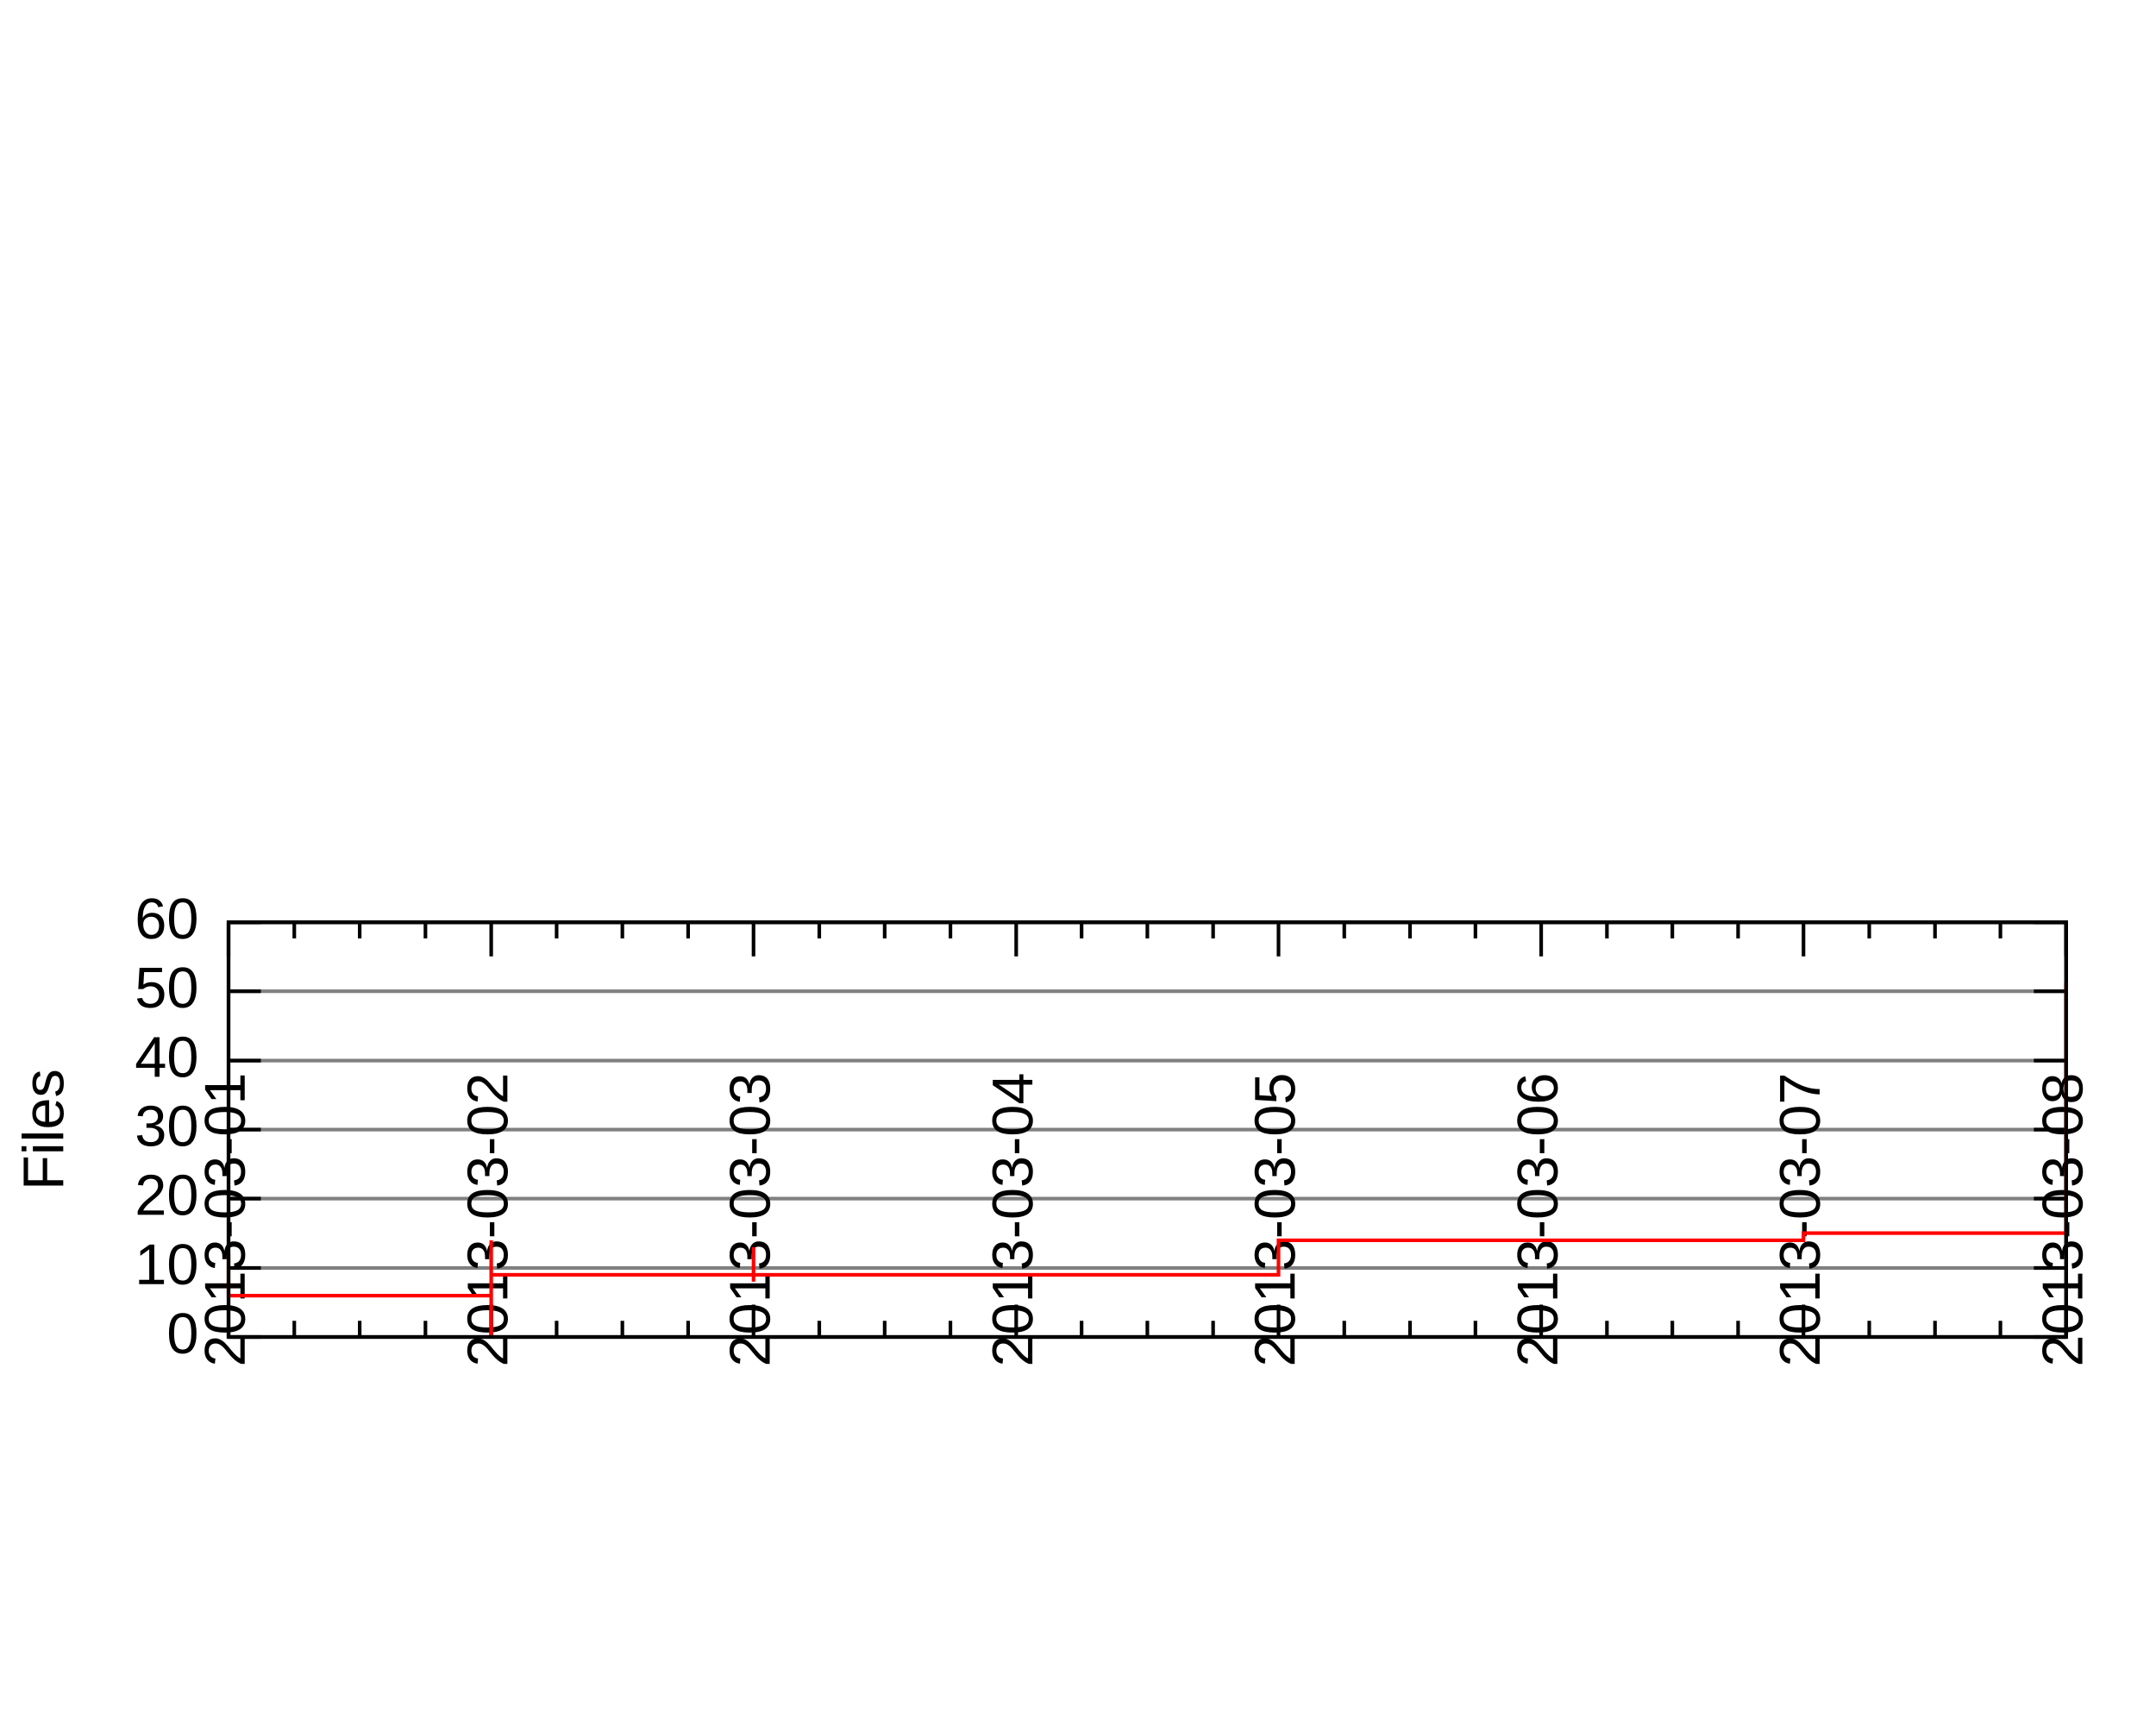
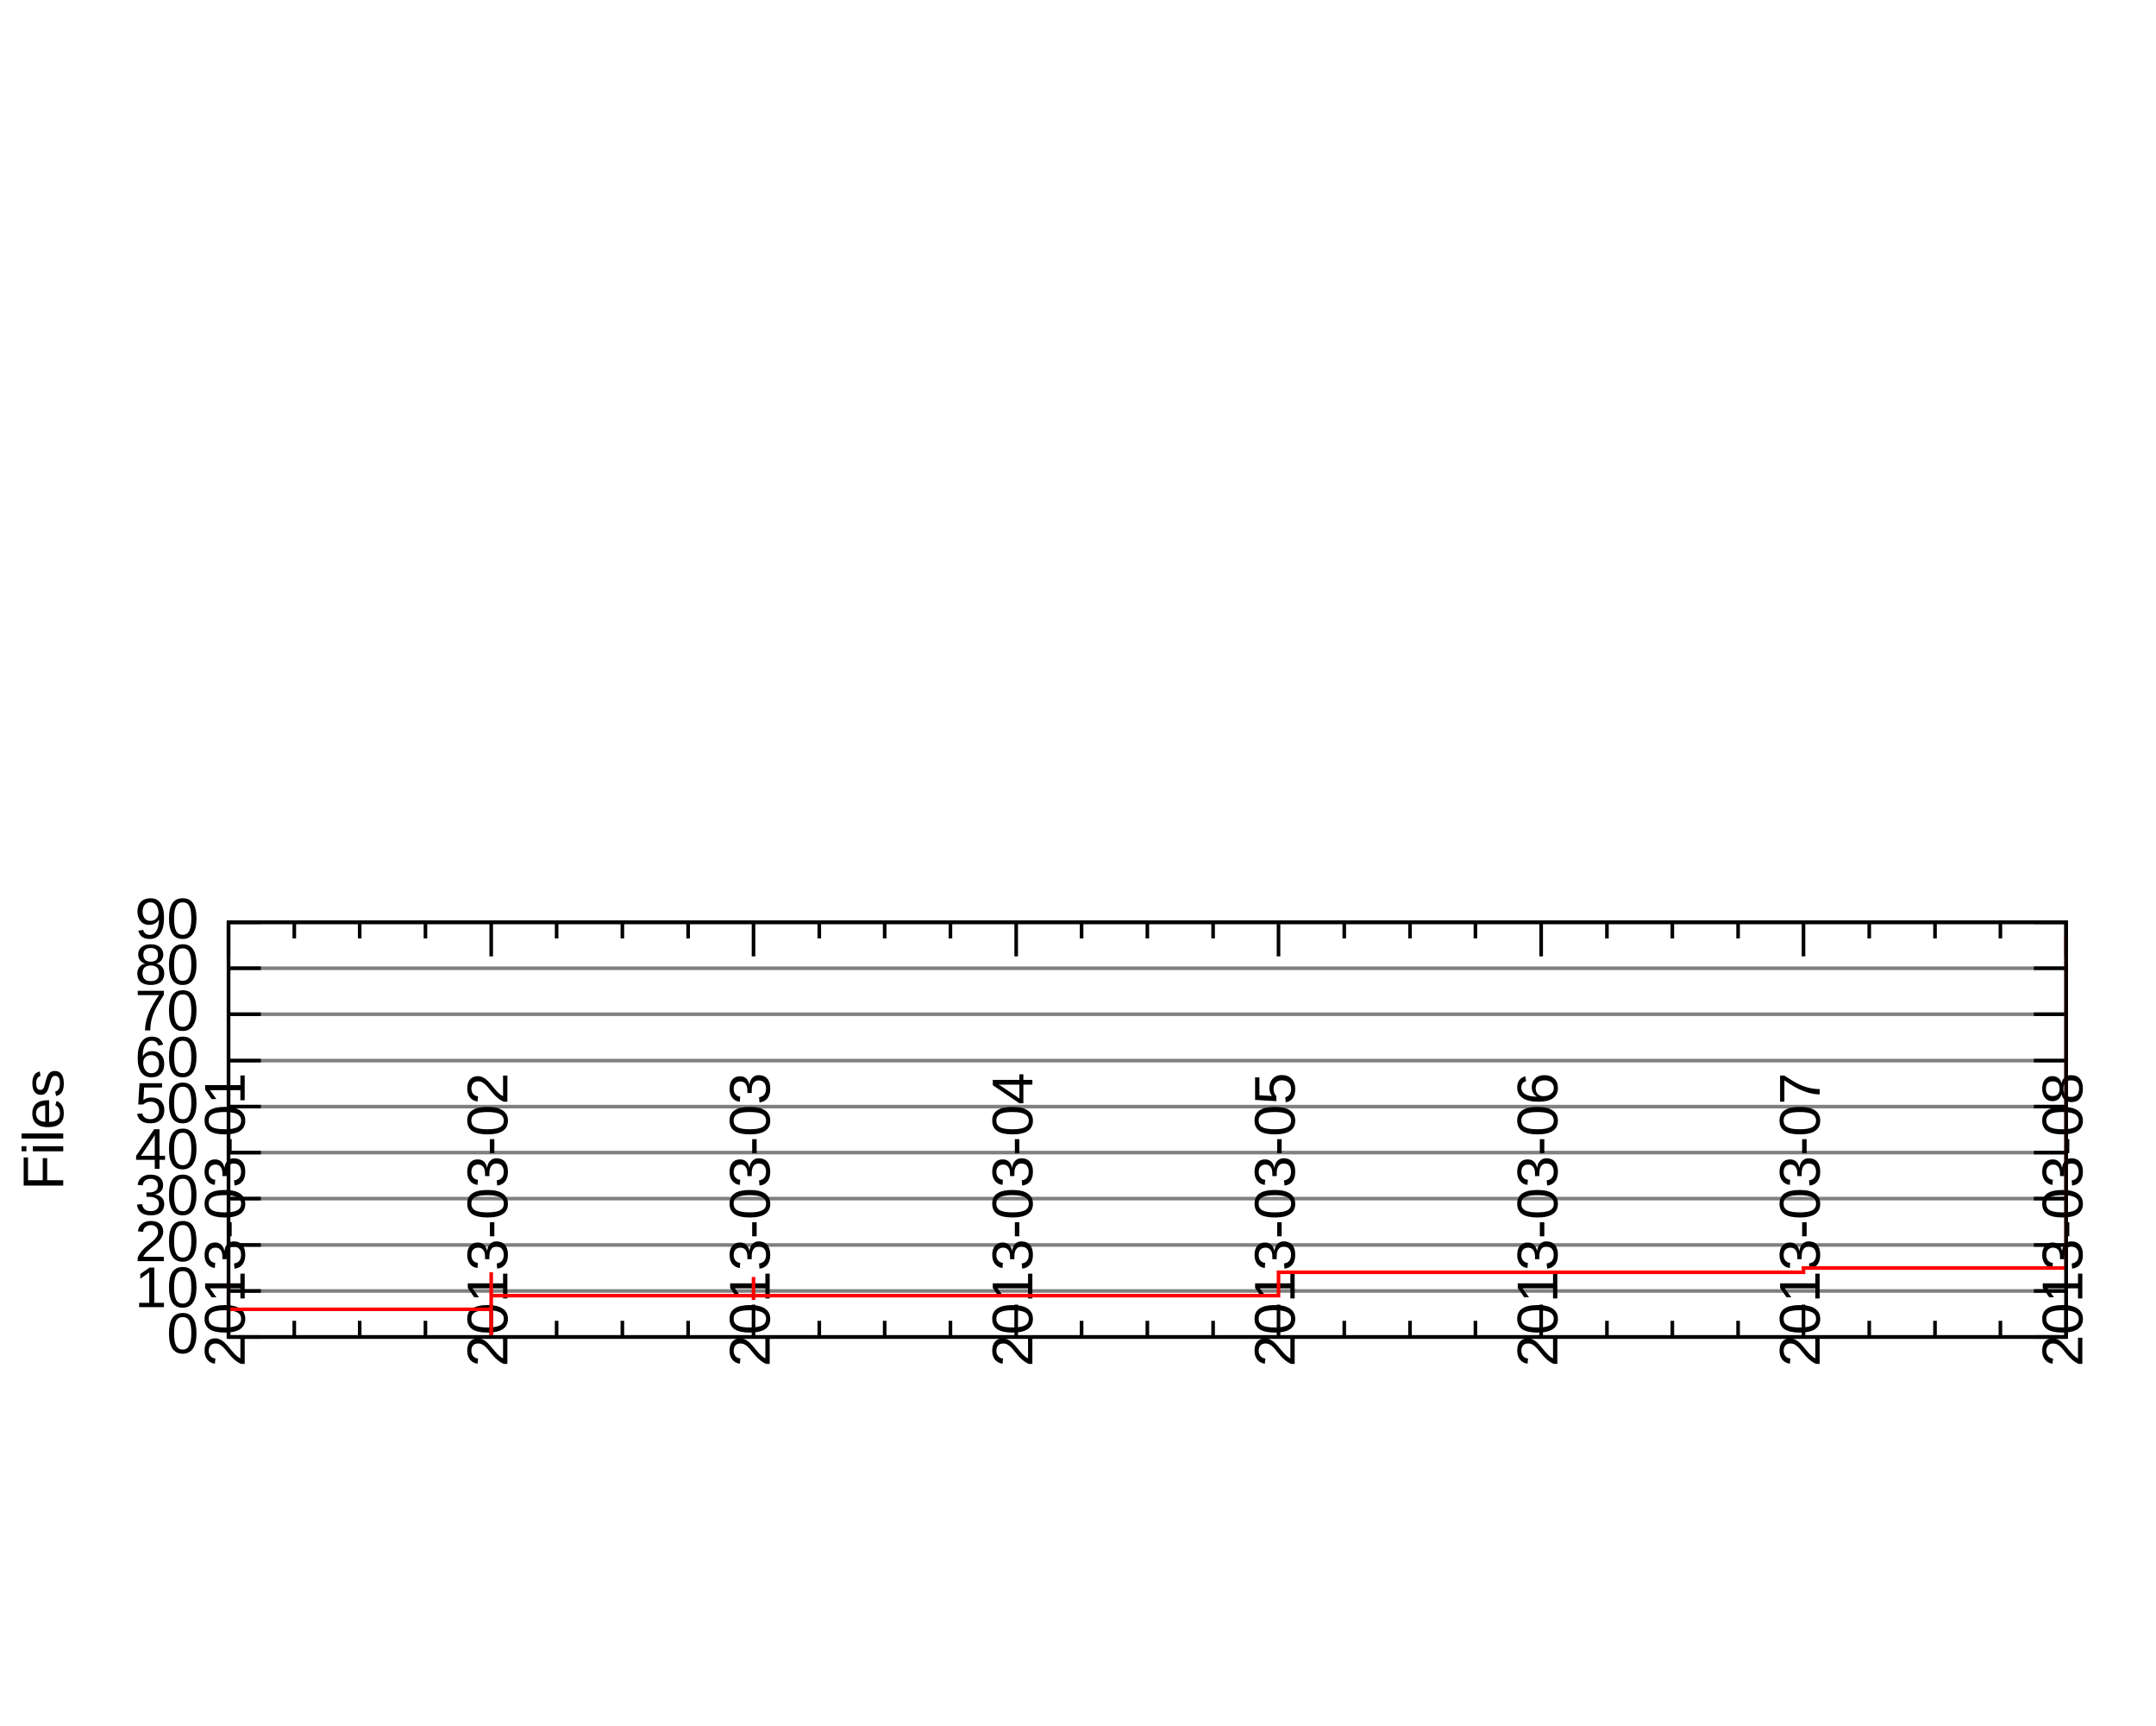
<svg xmlns="http://www.w3.org/2000/svg" xmlns:xlink="http://www.w3.org/1999/xlink" width="600" height="480" viewBox="0 0 600 480">
  <g id="gnuplot_canvas">
    <rect x="0" y="0" width="600" height="480" fill="none" />
    <defs>
      <circle id="gpDot" r="0.5" stroke-width="0.5" />
      <path id="gpPt0" stroke-width="0.222" stroke="currentColor" d="M-1,0 h2 M0,-1 v2" />
      <path id="gpPt1" stroke-width="0.222" stroke="currentColor" d="M-1,-1 L1,1 M1,-1 L-1,1" />
      <path id="gpPt2" stroke-width="0.222" stroke="currentColor" d="M-1,0 L1,0 M0,-1 L0,1 M-1,-1 L1,1 M-1,1 L1,-1" />
      <rect id="gpPt3" stroke-width="0.222" stroke="currentColor" x="-1" y="-1" width="2" height="2" />
      <rect id="gpPt4" stroke-width="0.222" stroke="currentColor" fill="currentColor" x="-1" y="-1" width="2" height="2" />
      <circle id="gpPt5" stroke-width="0.222" stroke="currentColor" cx="0" cy="0" r="1" />
      <use xlink:href="#gpPt5" id="gpPt6" fill="currentColor" stroke="none" />
      <path id="gpPt7" stroke-width="0.222" stroke="currentColor" d="M0,-1.33 L-1.33,0.67 L1.33,0.67 z" />
      <use xlink:href="#gpPt7" id="gpPt8" fill="currentColor" stroke="none" />
      <use xlink:href="#gpPt7" id="gpPt9" stroke="currentColor" transform="rotate(180)" />
      <use xlink:href="#gpPt9" id="gpPt10" fill="currentColor" stroke="none" />
      <use xlink:href="#gpPt3" id="gpPt11" stroke="currentColor" transform="rotate(45)" />
      <use xlink:href="#gpPt11" id="gpPt12" fill="currentColor" stroke="none" />
    </defs>
    <g style="fill:none; color:white; stroke:currentColor; stroke-width:1.00; stroke-linecap:butt; stroke-linejoin:miter">
</g>
    <g style="fill:none; color:black; stroke:currentColor; stroke-width:1.00; stroke-linecap:butt; stroke-linejoin:miter">
</g>
    <g style="fill:none; color:gray; stroke:currentColor; stroke-width:1.00; stroke-linecap:butt; stroke-linejoin:miter">
      <path class="gridline" d="M63.6,372.0 L575.0,372.0  h0.01" />
    </g>
    <g style="fill:none; color:black; stroke:currentColor; stroke-width:1.00; stroke-linecap:butt; stroke-linejoin:miter">
      <path d="M63.6,372.0 L72.6,372.0 M575.0,372.0 L566.0,372.0  h0.01" />
      <g transform="translate(55.3,376.5)" style="stroke:none; fill:black; font-family:Arial; font-size:12.00pt; text-anchor:end">
        <text> 0</text>
      </g>
    </g>
    <g style="fill:none; color:gray; stroke:currentColor; stroke-width:1.00; stroke-linecap:butt; stroke-linejoin:miter">
-       <path class="gridline" d="M63.6,352.8 L575.0,352.8  h0.01" />
+       <path class="gridline" d="M63.6,359.2 L575.0,359.2  h0.01" />
    </g>
    <g style="fill:none; color:black; stroke:currentColor; stroke-width:1.00; stroke-linecap:butt; stroke-linejoin:miter">
-       <path d="M63.6,352.8 L72.6,352.8 M575.0,352.8 L566.0,352.8  h0.01" />
-       <g transform="translate(55.3,357.3)" style="stroke:none; fill:black; font-family:Arial; font-size:12.00pt; text-anchor:end">
+       <path d="M63.6,359.2 L72.6,359.2 M575.0,359.2 L566.0,359.2  h0.01" />
+       <g transform="translate(55.3,363.7)" style="stroke:none; fill:black; font-family:Arial; font-size:12.00pt; text-anchor:end">
        <text> 10</text>
+       </g>
+     </g>
+     <g style="fill:none; color:gray; stroke:currentColor; stroke-width:1.00; stroke-linecap:butt; stroke-linejoin:miter">
+       <path class="gridline" d="M63.6,346.4 L575.0,346.4  h0.01" />
+     </g>
+     <g style="fill:none; color:black; stroke:currentColor; stroke-width:1.00; stroke-linecap:butt; stroke-linejoin:miter">
+       <path d="M63.6,346.4 L72.6,346.4 M575.0,346.4 L566.0,346.4  h0.01" />
+       <g transform="translate(55.3,350.9)" style="stroke:none; fill:black; font-family:Arial; font-size:12.00pt; text-anchor:end">
+         <text> 20</text>
      </g>
    </g>
    <g style="fill:none; color:gray; stroke:currentColor; stroke-width:1.00; stroke-linecap:butt; stroke-linejoin:miter">
      <path class="gridline" d="M63.6,333.5 L575.0,333.5  h0.01" />
    </g>
    <g style="fill:none; color:black; stroke:currentColor; stroke-width:1.00; stroke-linecap:butt; stroke-linejoin:miter">
      <path d="M63.6,333.5 L72.6,333.5 M575.0,333.5 L566.0,333.5  h0.01" />
      <g transform="translate(55.3,338.0)" style="stroke:none; fill:black; font-family:Arial; font-size:12.00pt; text-anchor:end">
-         <text> 20</text>
+         <text> 30</text>
      </g>
    </g>
    <g style="fill:none; color:gray; stroke:currentColor; stroke-width:1.00; stroke-linecap:butt; stroke-linejoin:miter">
-       <path class="gridline" d="M63.6,314.3 L575.0,314.3  h0.01" />
+       <path class="gridline" d="M63.6,320.7 L575.0,320.7  h0.01" />
    </g>
    <g style="fill:none; color:black; stroke:currentColor; stroke-width:1.00; stroke-linecap:butt; stroke-linejoin:miter">
-       <path d="M63.6,314.3 L72.6,314.3 M575.0,314.3 L566.0,314.3  h0.01" />
-       <g transform="translate(55.3,318.8)" style="stroke:none; fill:black; font-family:Arial; font-size:12.00pt; text-anchor:end">
-         <text> 30</text>
+       <path d="M63.6,320.7 L72.6,320.7 M575.0,320.7 L566.0,320.7  h0.01" />
+       <g transform="translate(55.3,325.2)" style="stroke:none; fill:black; font-family:Arial; font-size:12.00pt; text-anchor:end">
+         <text> 40</text>
+       </g>
+     </g>
+     <g style="fill:none; color:gray; stroke:currentColor; stroke-width:1.00; stroke-linecap:butt; stroke-linejoin:miter">
+       <path class="gridline" d="M63.6,307.9 L575.0,307.9  h0.01" />
+     </g>
+     <g style="fill:none; color:black; stroke:currentColor; stroke-width:1.00; stroke-linecap:butt; stroke-linejoin:miter">
+       <path d="M63.6,307.9 L72.6,307.9 M575.0,307.9 L566.0,307.9  h0.01" />
+       <g transform="translate(55.3,312.4)" style="stroke:none; fill:black; font-family:Arial; font-size:12.00pt; text-anchor:end">
+         <text> 50</text>
      </g>
    </g>
    <g style="fill:none; color:gray; stroke:currentColor; stroke-width:1.00; stroke-linecap:butt; stroke-linejoin:miter">
      <path class="gridline" d="M63.6,295.1 L575.0,295.1  h0.01" />
    </g>
    <g style="fill:none; color:black; stroke:currentColor; stroke-width:1.00; stroke-linecap:butt; stroke-linejoin:miter">
      <path d="M63.6,295.1 L72.6,295.1 M575.0,295.1 L566.0,295.1  h0.01" />
      <g transform="translate(55.3,299.6)" style="stroke:none; fill:black; font-family:Arial; font-size:12.00pt; text-anchor:end">
-         <text> 40</text>
+         <text> 60</text>
      </g>
    </g>
    <g style="fill:none; color:gray; stroke:currentColor; stroke-width:1.00; stroke-linecap:butt; stroke-linejoin:miter">
-       <path class="gridline" d="M63.6,275.8 L575.0,275.8  h0.01" />
+       <path class="gridline" d="M63.6,282.2 L575.0,282.2  h0.01" />
    </g>
    <g style="fill:none; color:black; stroke:currentColor; stroke-width:1.00; stroke-linecap:butt; stroke-linejoin:miter">
-       <path d="M63.6,275.8 L72.6,275.8 M575.0,275.8 L566.0,275.8  h0.01" />
-       <g transform="translate(55.3,280.3)" style="stroke:none; fill:black; font-family:Arial; font-size:12.00pt; text-anchor:end">
-         <text> 50</text>
+       <path d="M63.6,282.2 L72.6,282.2 M575.0,282.2 L566.0,282.2  h0.01" />
+       <g transform="translate(55.3,286.7)" style="stroke:none; fill:black; font-family:Arial; font-size:12.00pt; text-anchor:end">
+         <text> 70</text>
+       </g>
+     </g>
+     <g style="fill:none; color:gray; stroke:currentColor; stroke-width:1.00; stroke-linecap:butt; stroke-linejoin:miter">
+       <path class="gridline" d="M63.6,269.4 L575.0,269.4  h0.01" />
+     </g>
+     <g style="fill:none; color:black; stroke:currentColor; stroke-width:1.00; stroke-linecap:butt; stroke-linejoin:miter">
+       <path d="M63.6,269.4 L72.6,269.4 M575.0,269.4 L566.0,269.4  h0.01" />
+       <g transform="translate(55.3,273.9)" style="stroke:none; fill:black; font-family:Arial; font-size:12.00pt; text-anchor:end">
+         <text> 80</text>
      </g>
    </g>
    <g style="fill:none; color:gray; stroke:currentColor; stroke-width:1.00; stroke-linecap:butt; stroke-linejoin:miter">
      <path class="gridline" d="M63.6,256.6 L575.0,256.6  h0.01" />
    </g>
    <g style="fill:none; color:black; stroke:currentColor; stroke-width:1.00; stroke-linecap:butt; stroke-linejoin:miter">
      <path d="M63.6,256.6 L72.6,256.6 M575.0,256.6 L566.0,256.6  h0.01" />
      <g transform="translate(55.3,261.1)" style="stroke:none; fill:black; font-family:Arial; font-size:12.00pt; text-anchor:end">
-         <text> 60</text>
+         <text> 90</text>
      </g>
      <path d="M63.6,372.0 L63.6,363.0 M63.6,256.6 L63.6,265.6  h0.01" />
      <g transform="translate(68.1,380.3) rotate(-90)" style="stroke:none; fill:black; font-family:Arial; font-size:12.00pt; text-anchor:start">
        <text>2013-03-01</text>
      </g>
      <path d="M81.9,372.0 L81.9,367.5 M81.9,256.6 L81.9,261.1 M100.1,372.0 L100.1,367.5 M100.1,256.6 L100.1,261.1    M118.4,372.0 L118.4,367.5 M118.4,256.6 L118.4,261.1 M136.7,372.0 L136.7,363.0 M136.7,256.6 L136.7,265.6     h0.01" />
      <g transform="translate(141.2,380.3) rotate(-90)" style="stroke:none; fill:black; font-family:Arial; font-size:12.00pt; text-anchor:start">
        <text>2013-03-02</text>
      </g>
      <path d="M154.9,372.0 L154.9,367.5 M154.9,256.6 L154.9,261.1 M173.2,372.0 L173.2,367.5 M173.2,256.6 L173.2,261.1    M191.5,372.0 L191.5,367.5 M191.5,256.6 L191.5,261.1 M209.7,372.0 L209.7,363.0 M209.7,256.6 L209.7,265.6     h0.01" />
      <g transform="translate(214.2,380.3) rotate(-90)" style="stroke:none; fill:black; font-family:Arial; font-size:12.00pt; text-anchor:start">
        <text>2013-03-03</text>
      </g>
      <path d="M228.0,372.0 L228.0,367.5 M228.0,256.6 L228.0,261.1 M246.2,372.0 L246.2,367.5 M246.2,256.6 L246.2,261.1    M264.5,372.0 L264.5,367.5 M264.5,256.6 L264.5,261.1 M282.8,372.0 L282.8,363.0 M282.8,256.6 L282.8,265.6     h0.01" />
      <g transform="translate(287.3,380.3) rotate(-90)" style="stroke:none; fill:black; font-family:Arial; font-size:12.00pt; text-anchor:start">
        <text>2013-03-04</text>
      </g>
      <path d="M301.0,372.0 L301.0,367.5 M301.0,256.6 L301.0,261.1 M319.3,372.0 L319.3,367.5 M319.3,256.6 L319.3,261.1    M337.6,372.0 L337.6,367.5 M337.6,256.6 L337.6,261.1 M355.8,372.0 L355.8,363.0 M355.8,256.6 L355.8,265.6     h0.01" />
      <g transform="translate(360.3,380.3) rotate(-90)" style="stroke:none; fill:black; font-family:Arial; font-size:12.00pt; text-anchor:start">
        <text>2013-03-05</text>
      </g>
      <path d="M374.1,372.0 L374.1,367.5 M374.1,256.6 L374.1,261.1 M392.4,372.0 L392.4,367.5 M392.4,256.6 L392.4,261.1    M410.6,372.0 L410.6,367.5 M410.6,256.6 L410.6,261.1 M428.9,372.0 L428.9,363.0 M428.9,256.6 L428.9,265.6     h0.01" />
      <g transform="translate(433.4,380.3) rotate(-90)" style="stroke:none; fill:black; font-family:Arial; font-size:12.00pt; text-anchor:start">
        <text>2013-03-06</text>
      </g>
      <path d="M447.2,372.0 L447.2,367.5 M447.2,256.6 L447.2,261.1 M465.4,372.0 L465.4,367.5 M465.4,256.6 L465.4,261.1    M483.7,372.0 L483.7,367.5 M483.7,256.6 L483.7,261.1 M501.9,372.0 L501.9,363.0 M501.9,256.6 L501.9,265.6     h0.01" />
      <g transform="translate(506.4,380.3) rotate(-90)" style="stroke:none; fill:black; font-family:Arial; font-size:12.00pt; text-anchor:start">
        <text>2013-03-07</text>
      </g>
      <path d="M520.2,372.0 L520.2,367.5 M520.2,256.6 L520.2,261.1 M538.5,372.0 L538.5,367.5 M538.5,256.6 L538.5,261.1    M556.7,372.0 L556.7,367.5 M556.7,256.6 L556.7,261.1 M575.0,372.0 L575.0,363.0 M575.0,256.6 L575.0,265.6     h0.01" />
      <g transform="translate(579.5,380.3) rotate(-90)" style="stroke:none; fill:black; font-family:Arial; font-size:12.00pt; text-anchor:start">
        <text>2013-03-08</text>
      </g>
      <path d="M63.6,256.6 L63.6,372.0 L575.0,372.0 L575.0,256.6 L63.6,256.6 Z  h0.01" />
      <g transform="translate(17.6,314.3) rotate(270)" style="stroke:none; fill:black; font-family:Arial; font-size:12.00pt; text-anchor:middle">
        <text>Files</text>
      </g>
    </g>
    <g id="gnuplot_plot_1">
      <g style="fill:none; color:red; stroke:currentColor; stroke-width:1.00; stroke-linecap:butt; stroke-linejoin:miter">
-         <path d="M63.6,348.9 L63.6,360.5 L136.7,360.5 L136.7,372.0 L136.7,348.9 L136.7,345.1 L136.7,358.5 L136.7,356.6    L136.7,354.7 L209.7,354.7 L209.7,348.9 L209.7,347.0 L209.7,356.6 L209.7,354.7 L282.8,354.7 L355.8,354.7    L355.8,352.8 L355.8,345.1 L501.9,345.1 L501.9,343.1 L575.0,343.1 L575.0,273.9  h0.01" />
+         <path d="M63.6,356.6 L63.6,364.3 L136.7,364.3 L136.7,372.0 L136.7,356.6 L136.7,354.0 L136.7,363.0 L136.7,361.7    L136.7,360.5 L209.7,360.5 L209.7,356.6 L209.7,355.3 L209.7,361.7 L209.7,360.5 L282.8,360.5 L355.8,360.5    L355.8,359.2 L355.8,354.0 L501.9,354.0 L501.9,352.8 L575.0,352.8 L575.0,306.6 L575.0,260.4  h0.01" />
      </g>
    </g>
    <g style="fill:none; color:black; stroke:currentColor; stroke-width:1.00; stroke-linecap:butt; stroke-linejoin:miter">
      <path d="M63.6,256.6 L63.6,372.0 L575.0,372.0 L575.0,256.6 L63.6,256.6 Z  h0.01" />
    </g>
  </g>
</svg>
